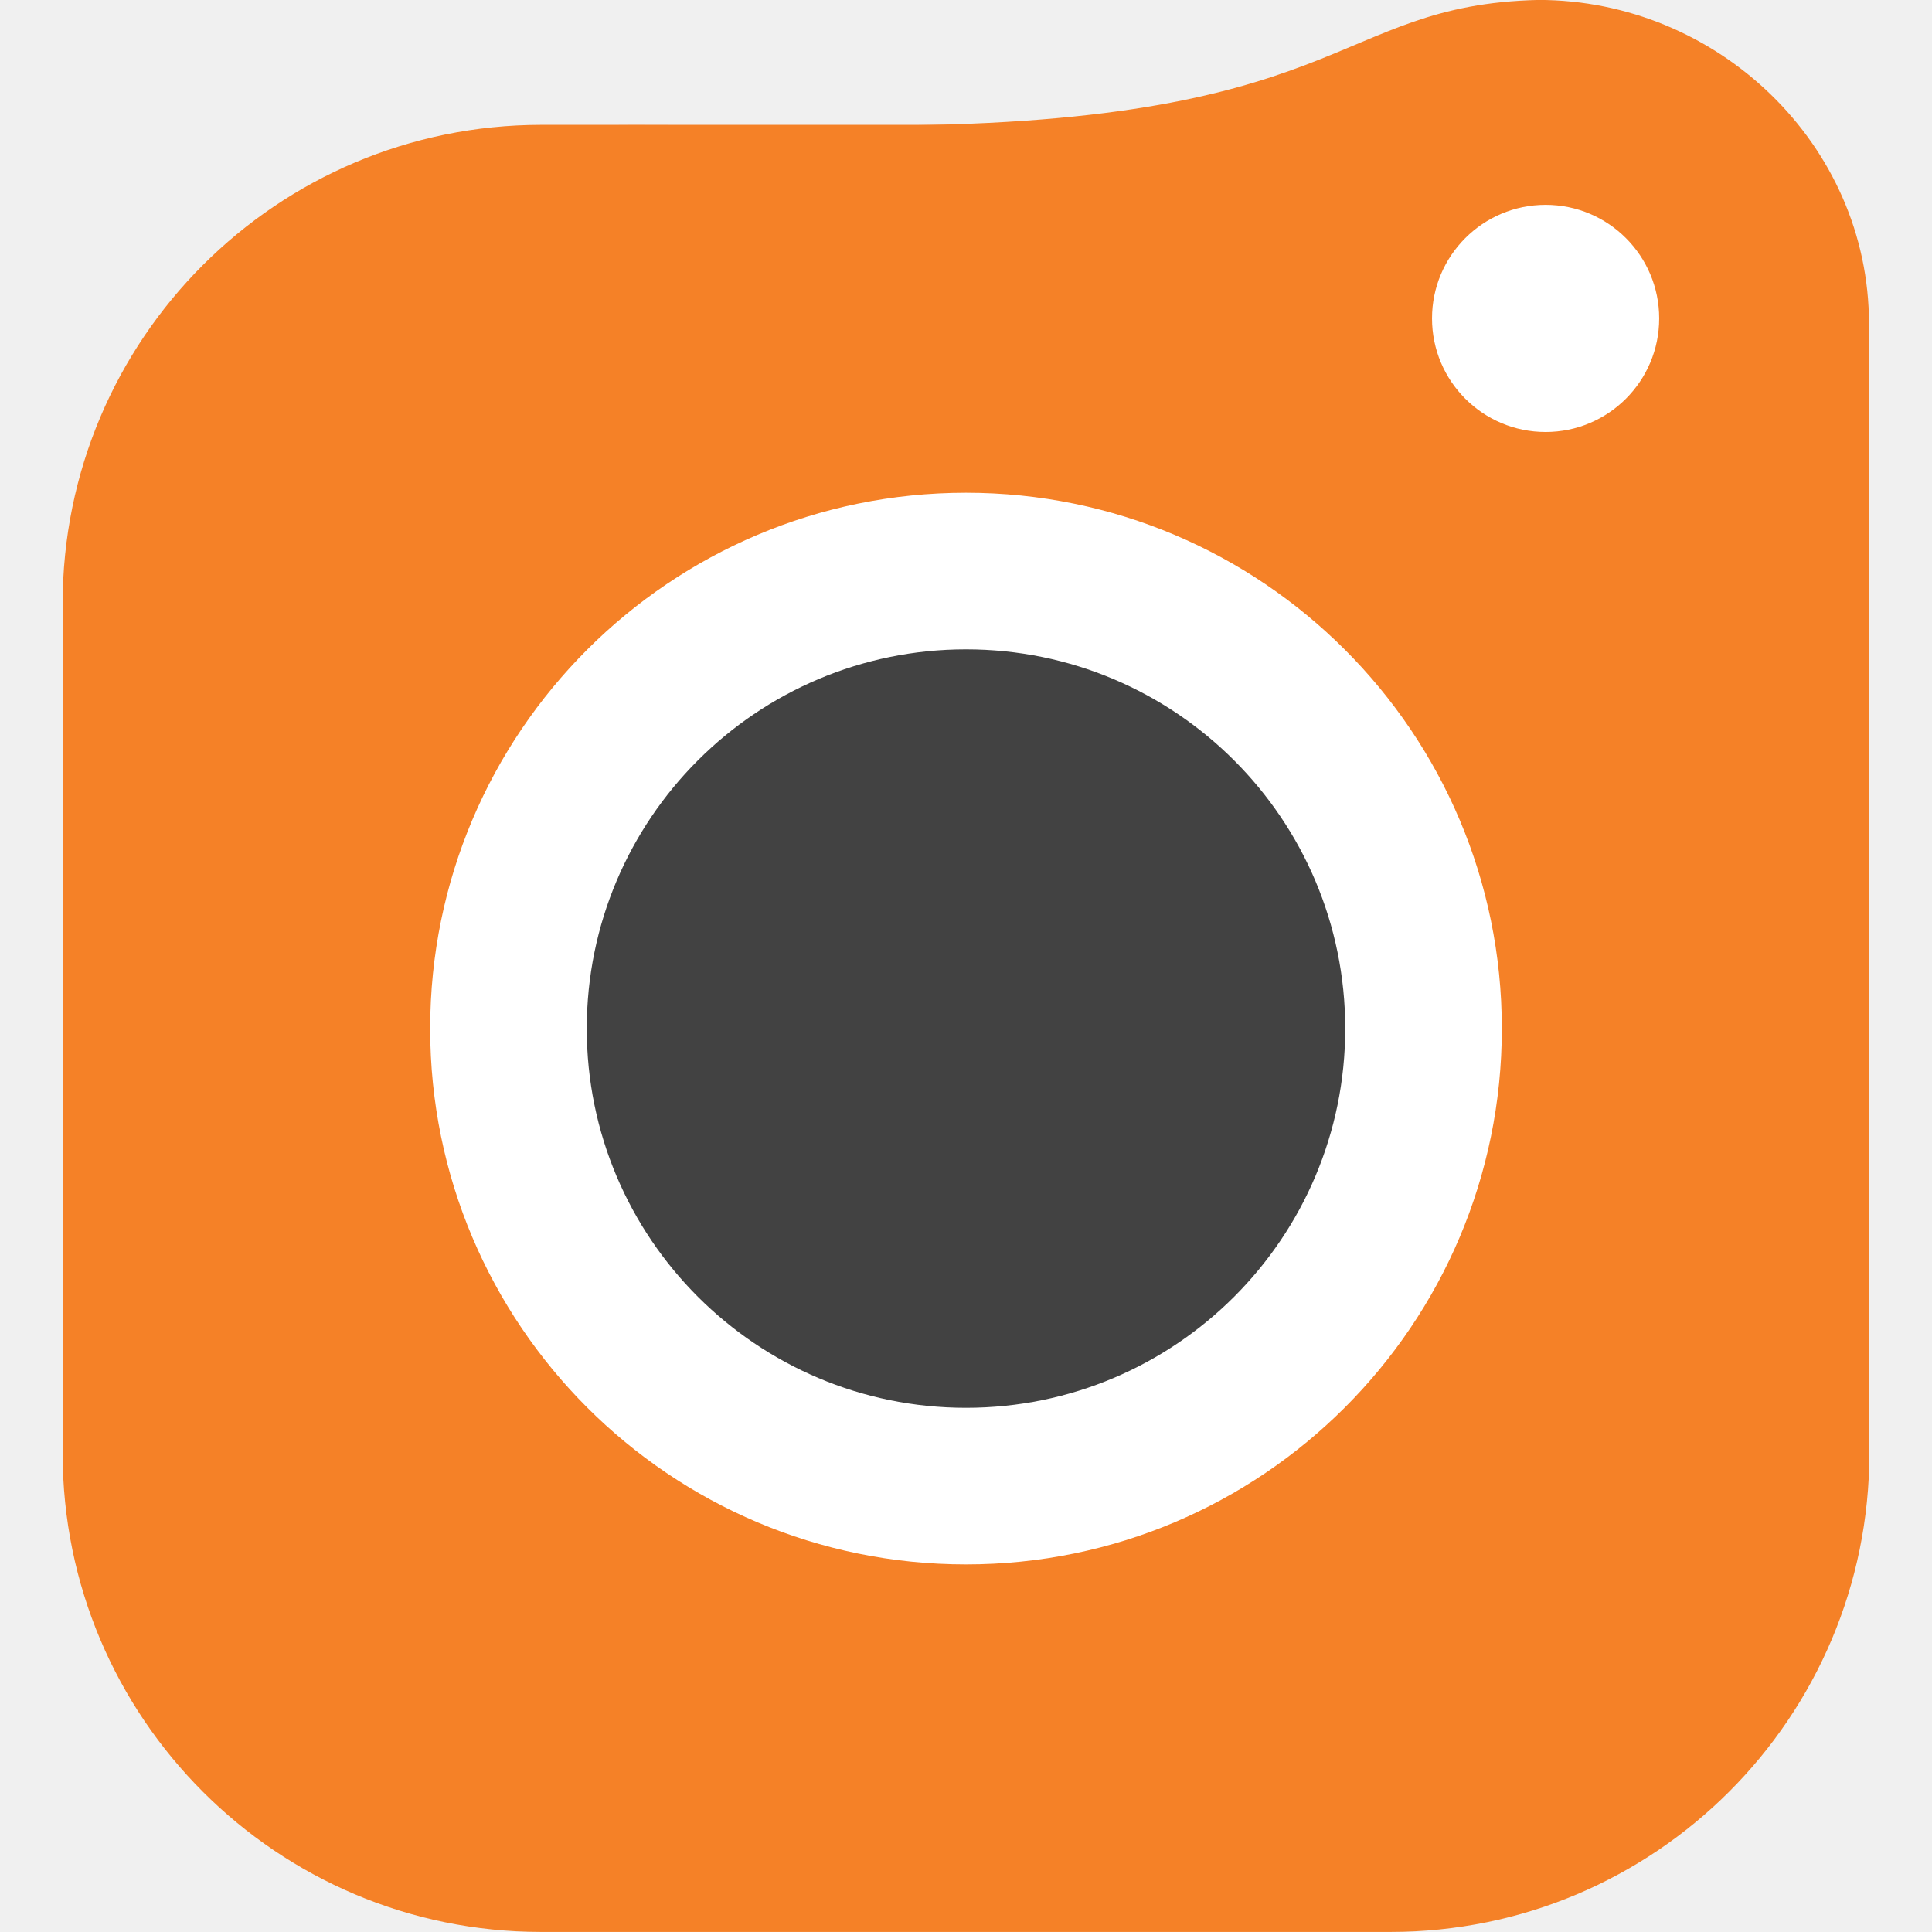
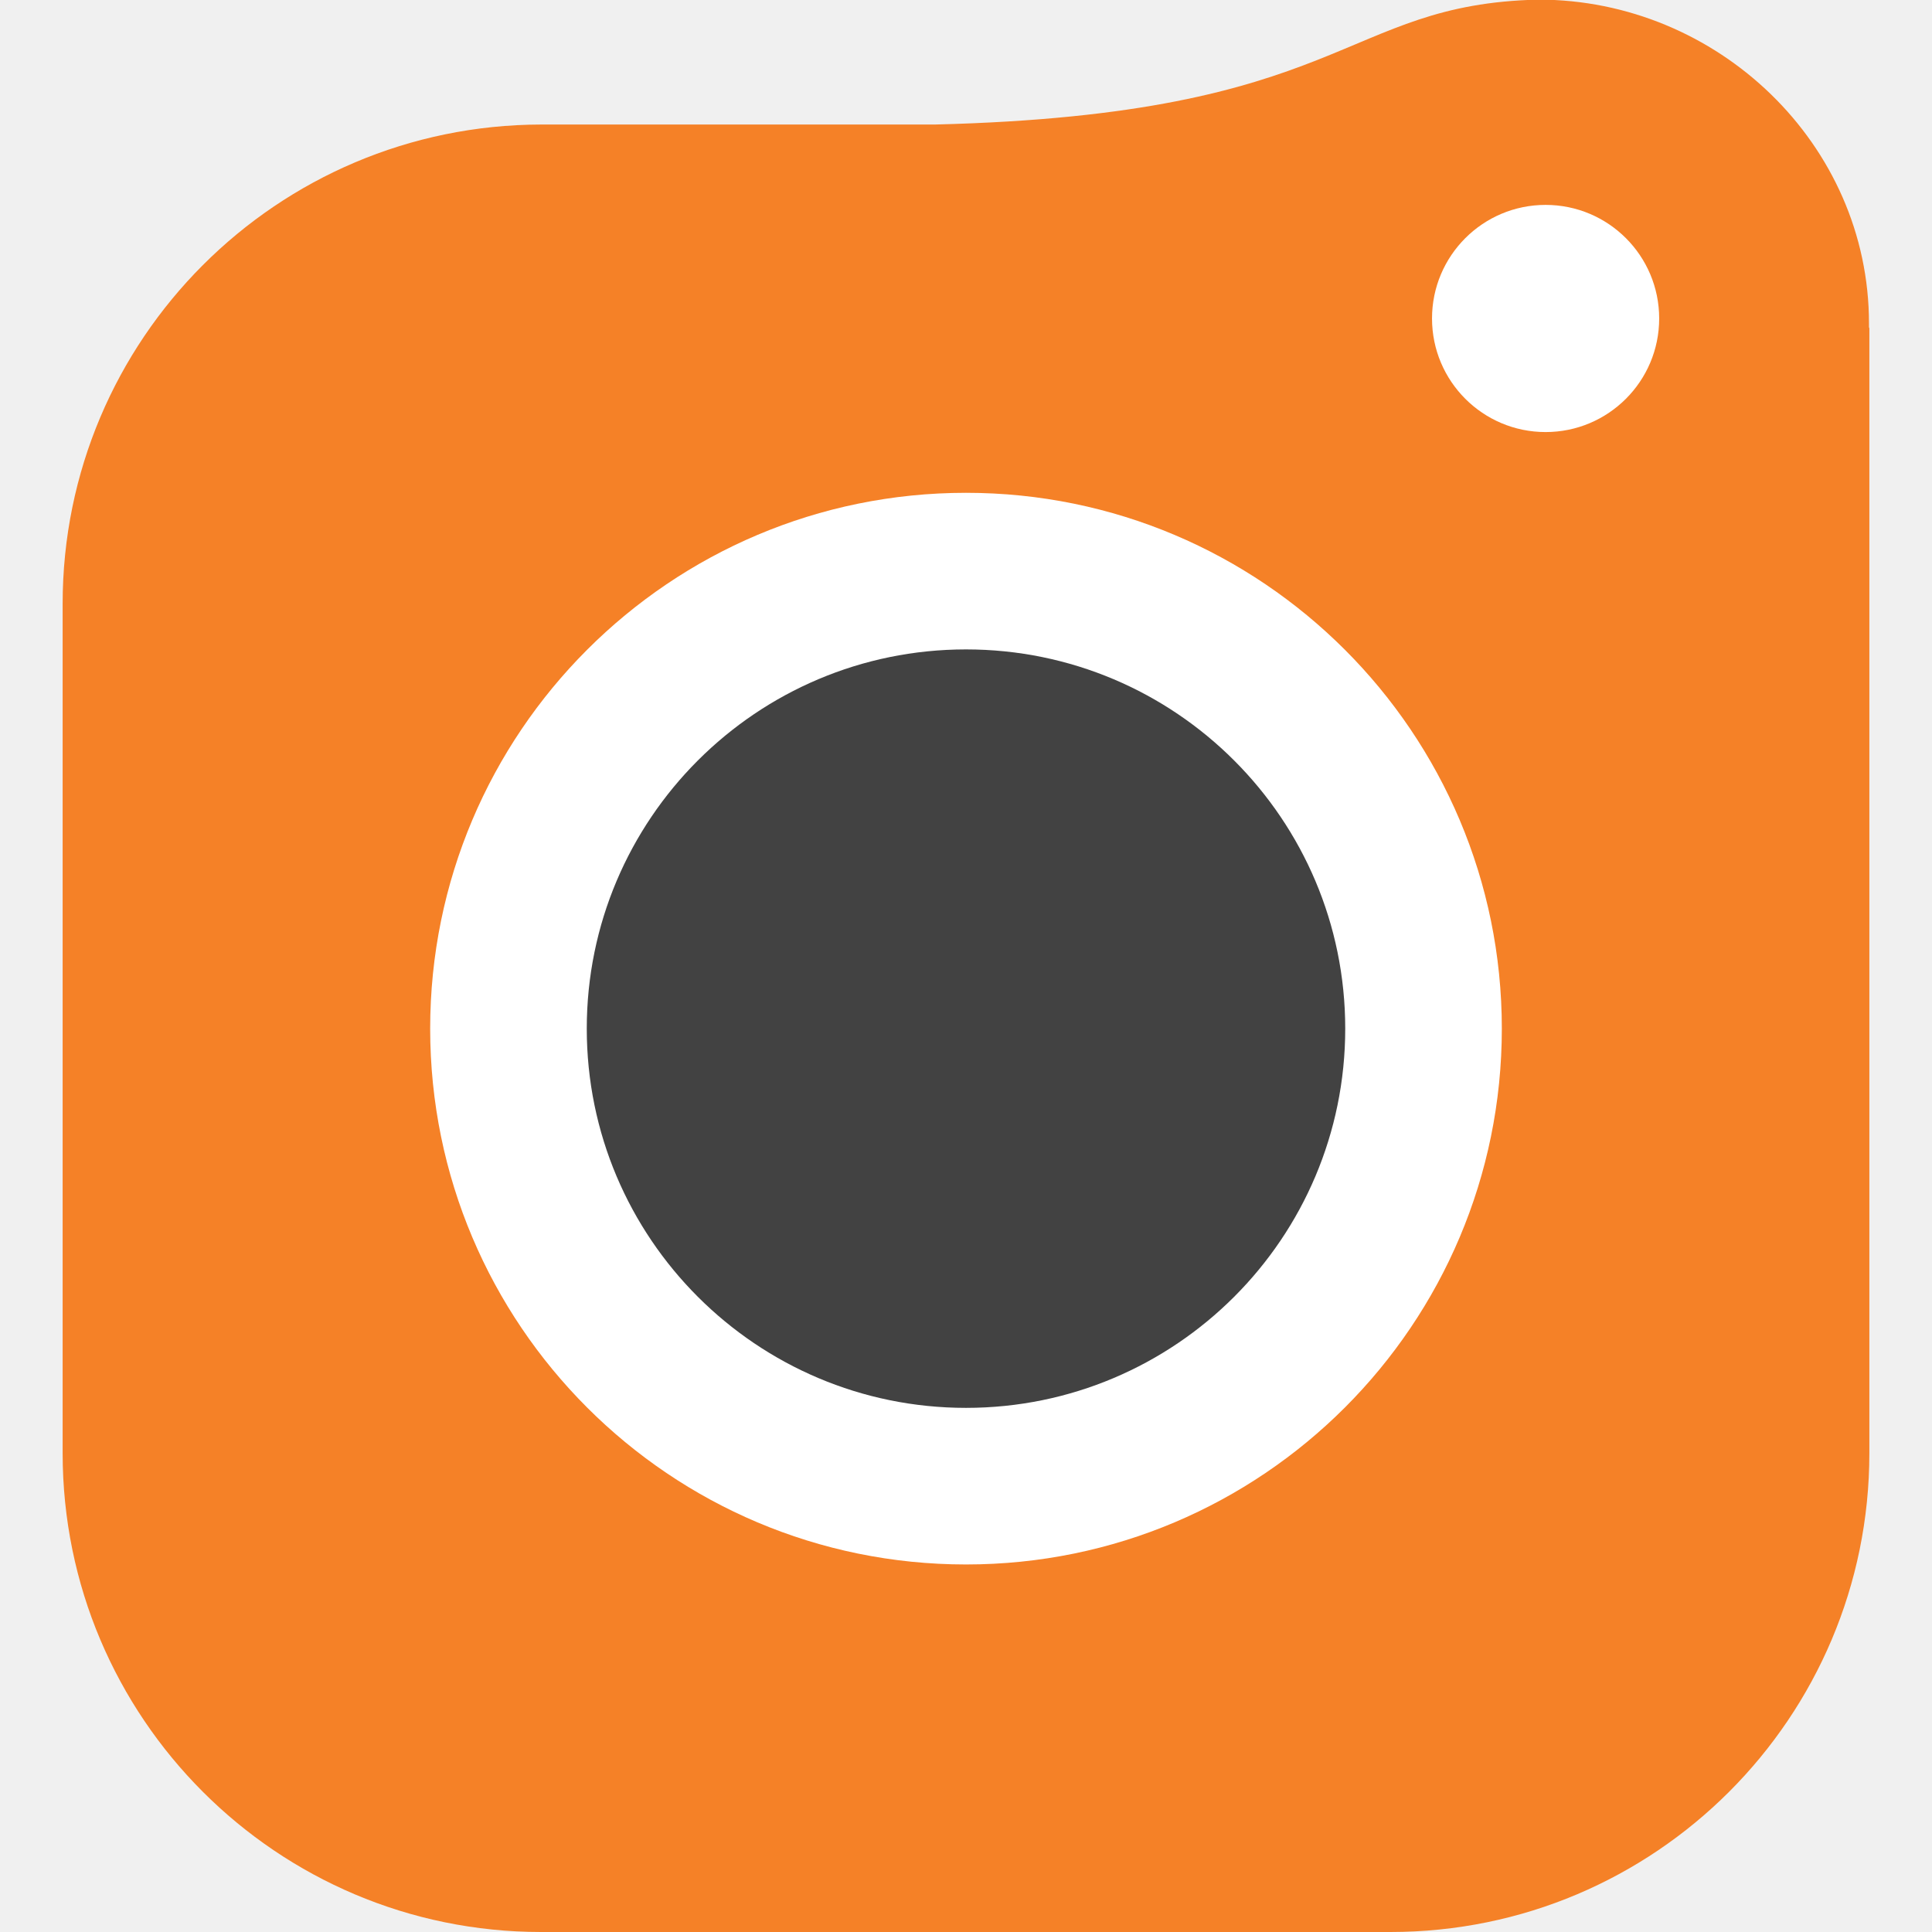
<svg xmlns="http://www.w3.org/2000/svg" version="1.1" id="Layer_1" x="0px" y="0px" viewBox="0 0 512 512" style="enable-background:new 0 0 512 512;" xml:space="preserve">
  <style type="text/css">
	.st0{fill:#F58127;}
	.st1{fill:#FFFFFF;}
	.st2{fill:#424242;}
</style>
-   <g id="Symbole_24_1" transform="translate(-577 -446.516)">
-     <path id="Tracé_3467" class="st0" d="M593.6,831.6V606.5c0-70.1,56.8-126.9,126.9-126.9h298.2l36.4,17l17.3,36.9v298.1   c0,70.1-56.8,126.9-126.9,126.9c0,0,0,0,0,0H720.4C650.4,958.5,593.6,901.7,593.6,831.6C593.6,831.6,593.6,831.6,593.6,831.6z" />
-     <path id="Tracé_3469" class="st0" d="M984.7,446.5c47.5,0,87.6,38.3,87.6,85.8c0,47.5-40.1,86.3-87.6,86.3   S770.3,479.8,774.1,479.8c3.8,0-96.2-0.3,32.2,0S929.4,447.8,984.7,446.5z" />
-     <circle id="Ellipse_69" class="st1" cx="986.6" cy="530.9" r="30.1" />
-     <circle id="Ellipse_67" class="st1" cx="833" cy="719.1" r="142" />
-     <circle id="Ellipse_68" class="st2" cx="833" cy="719.1" r="100.5" />
-   </g>
+   <path class="st0" d="M495.3,86.7c0-0.3,0-0.6,0-1c0-47.5-40.1-85.8-87.6-85.8c-52.5,1.2-50.4,30.4-159.9,33.1H143.5  C73.4,33.1,16.6,89.9,16.6,160v225.1c0,70.1,56.8,126.9,126.8,126.9h225.1c70.1,0,126.9-56.8,126.9-126.9V87L495.3,86.7z" />
+   <circle id="Ellipse_69" class="st1" cx="409.6" cy="84.4" r="30.1" />
+   <circle id="Ellipse_67" class="st1" cx="256" cy="272.6" r="142" />
+   <circle id="Ellipse_68" class="st2" cx="256" cy="272.6" r="100.5" />
</svg>
